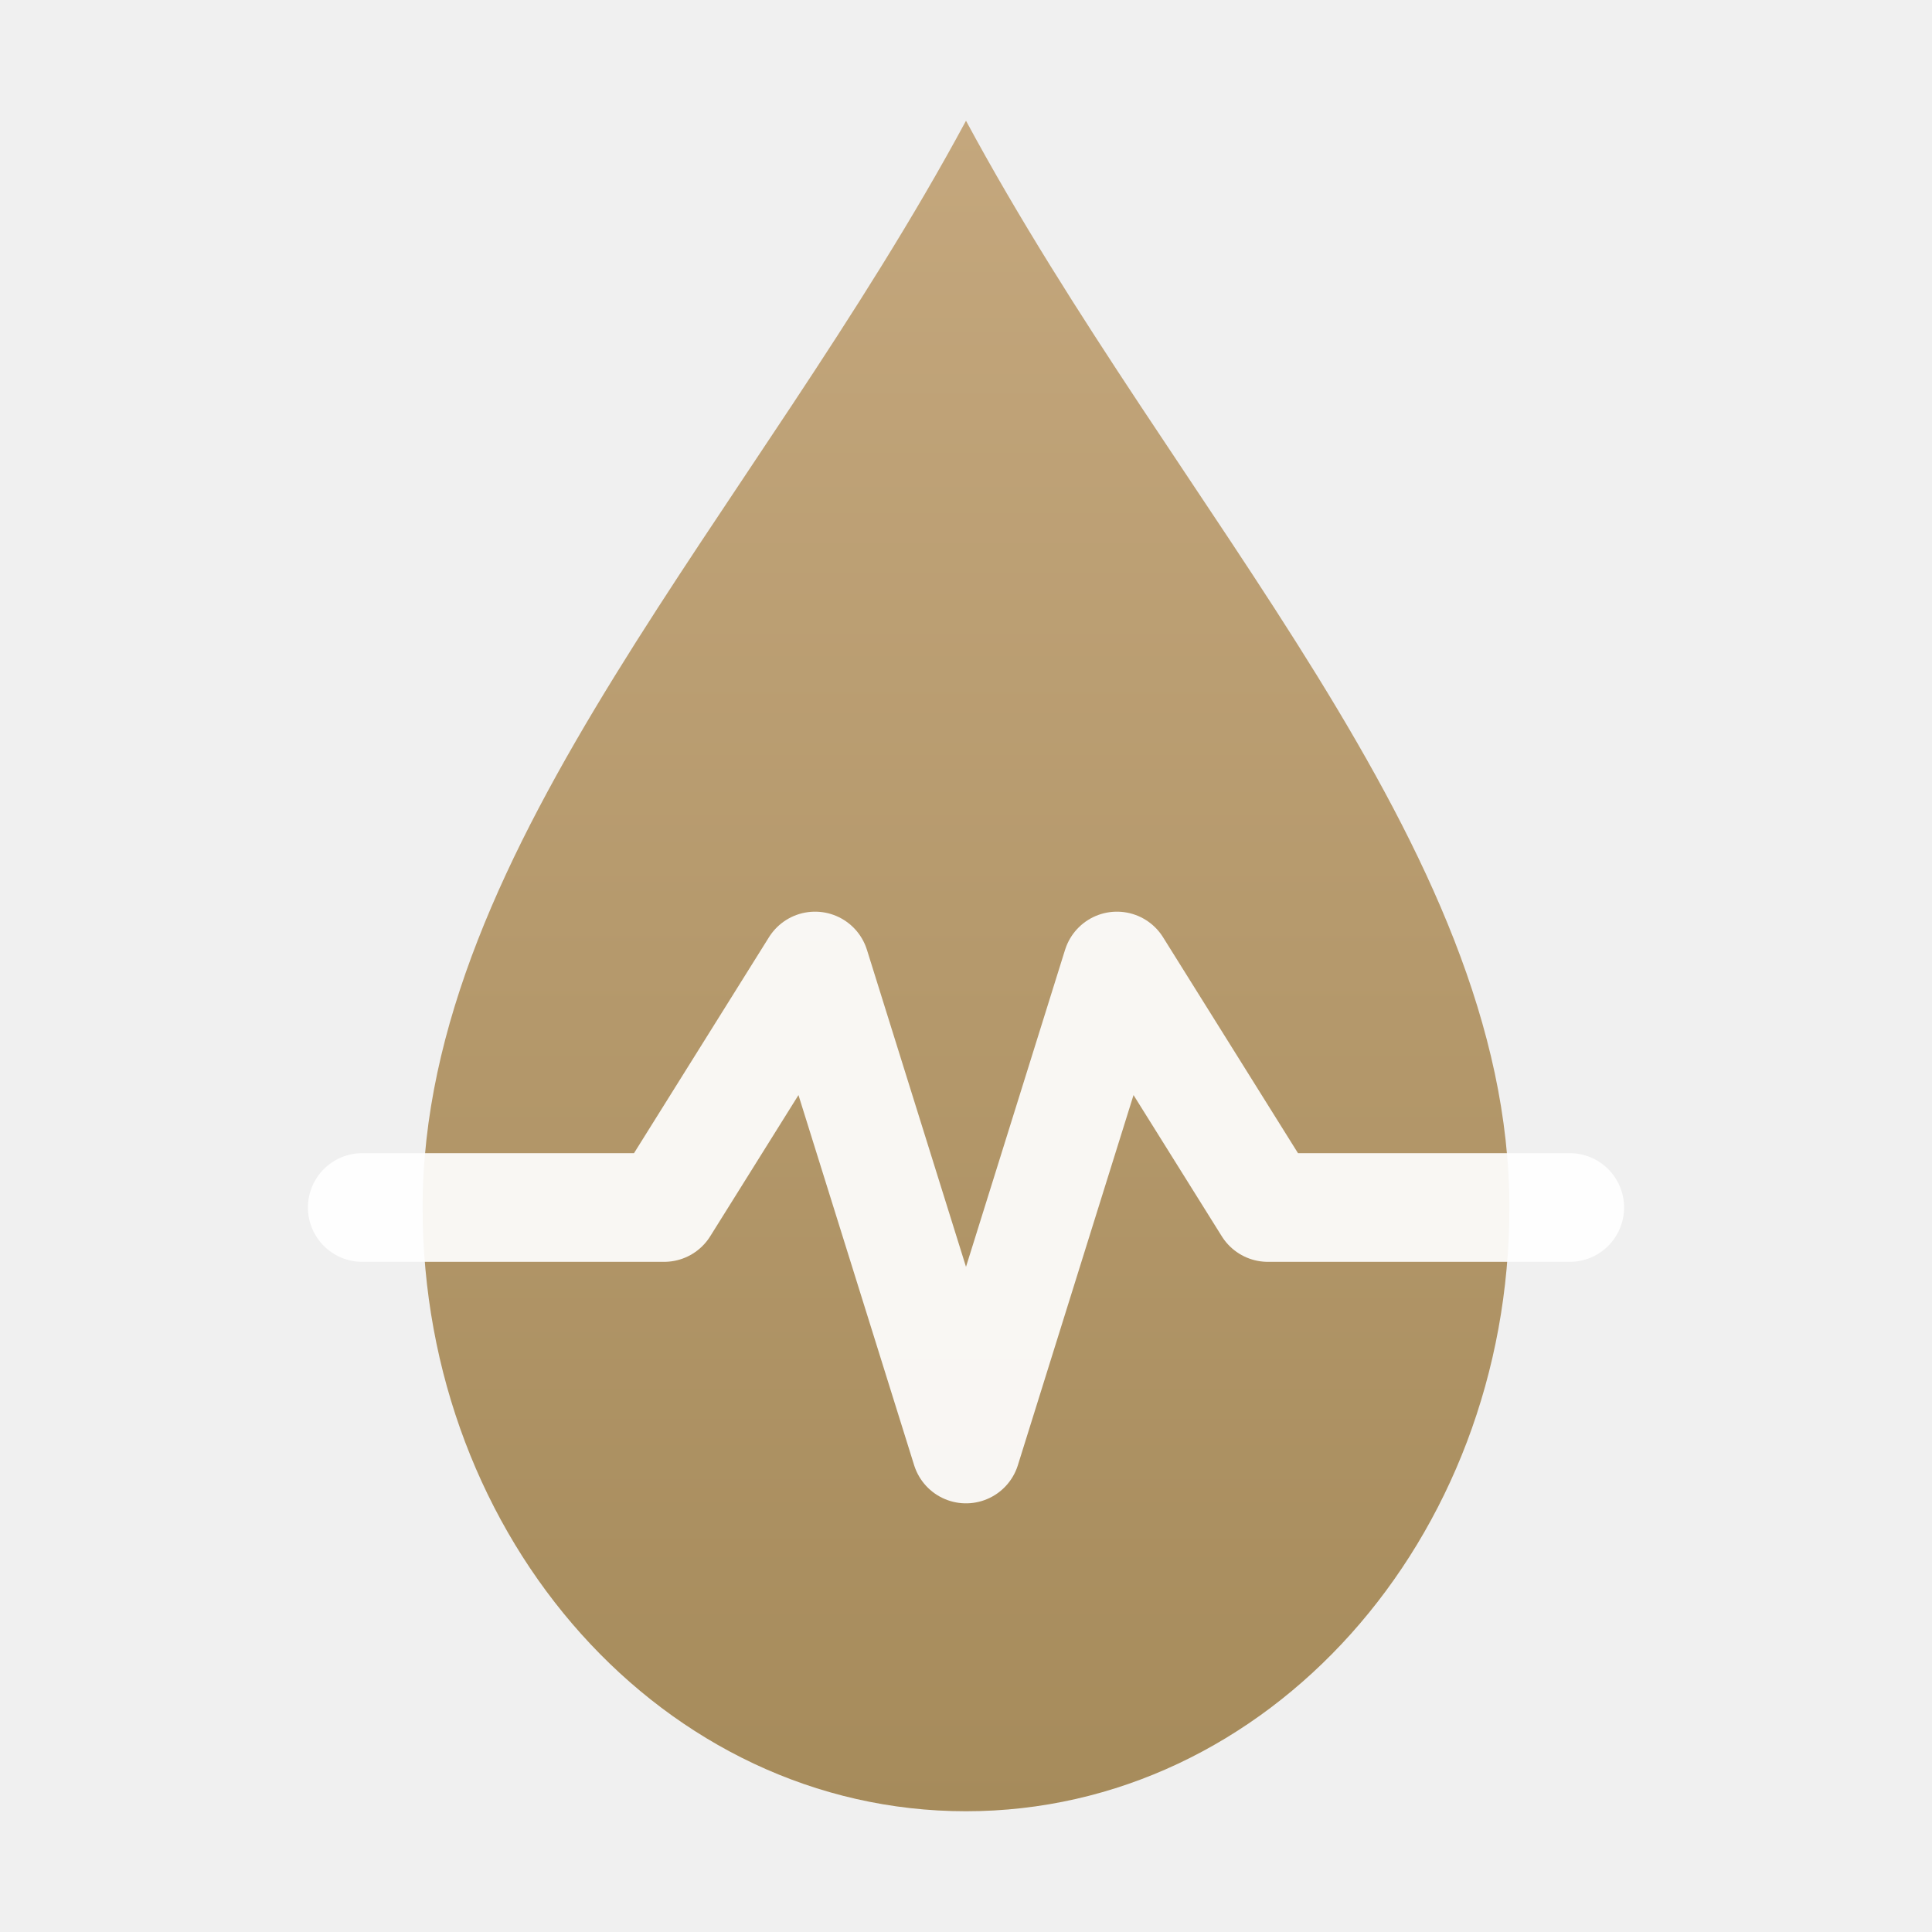
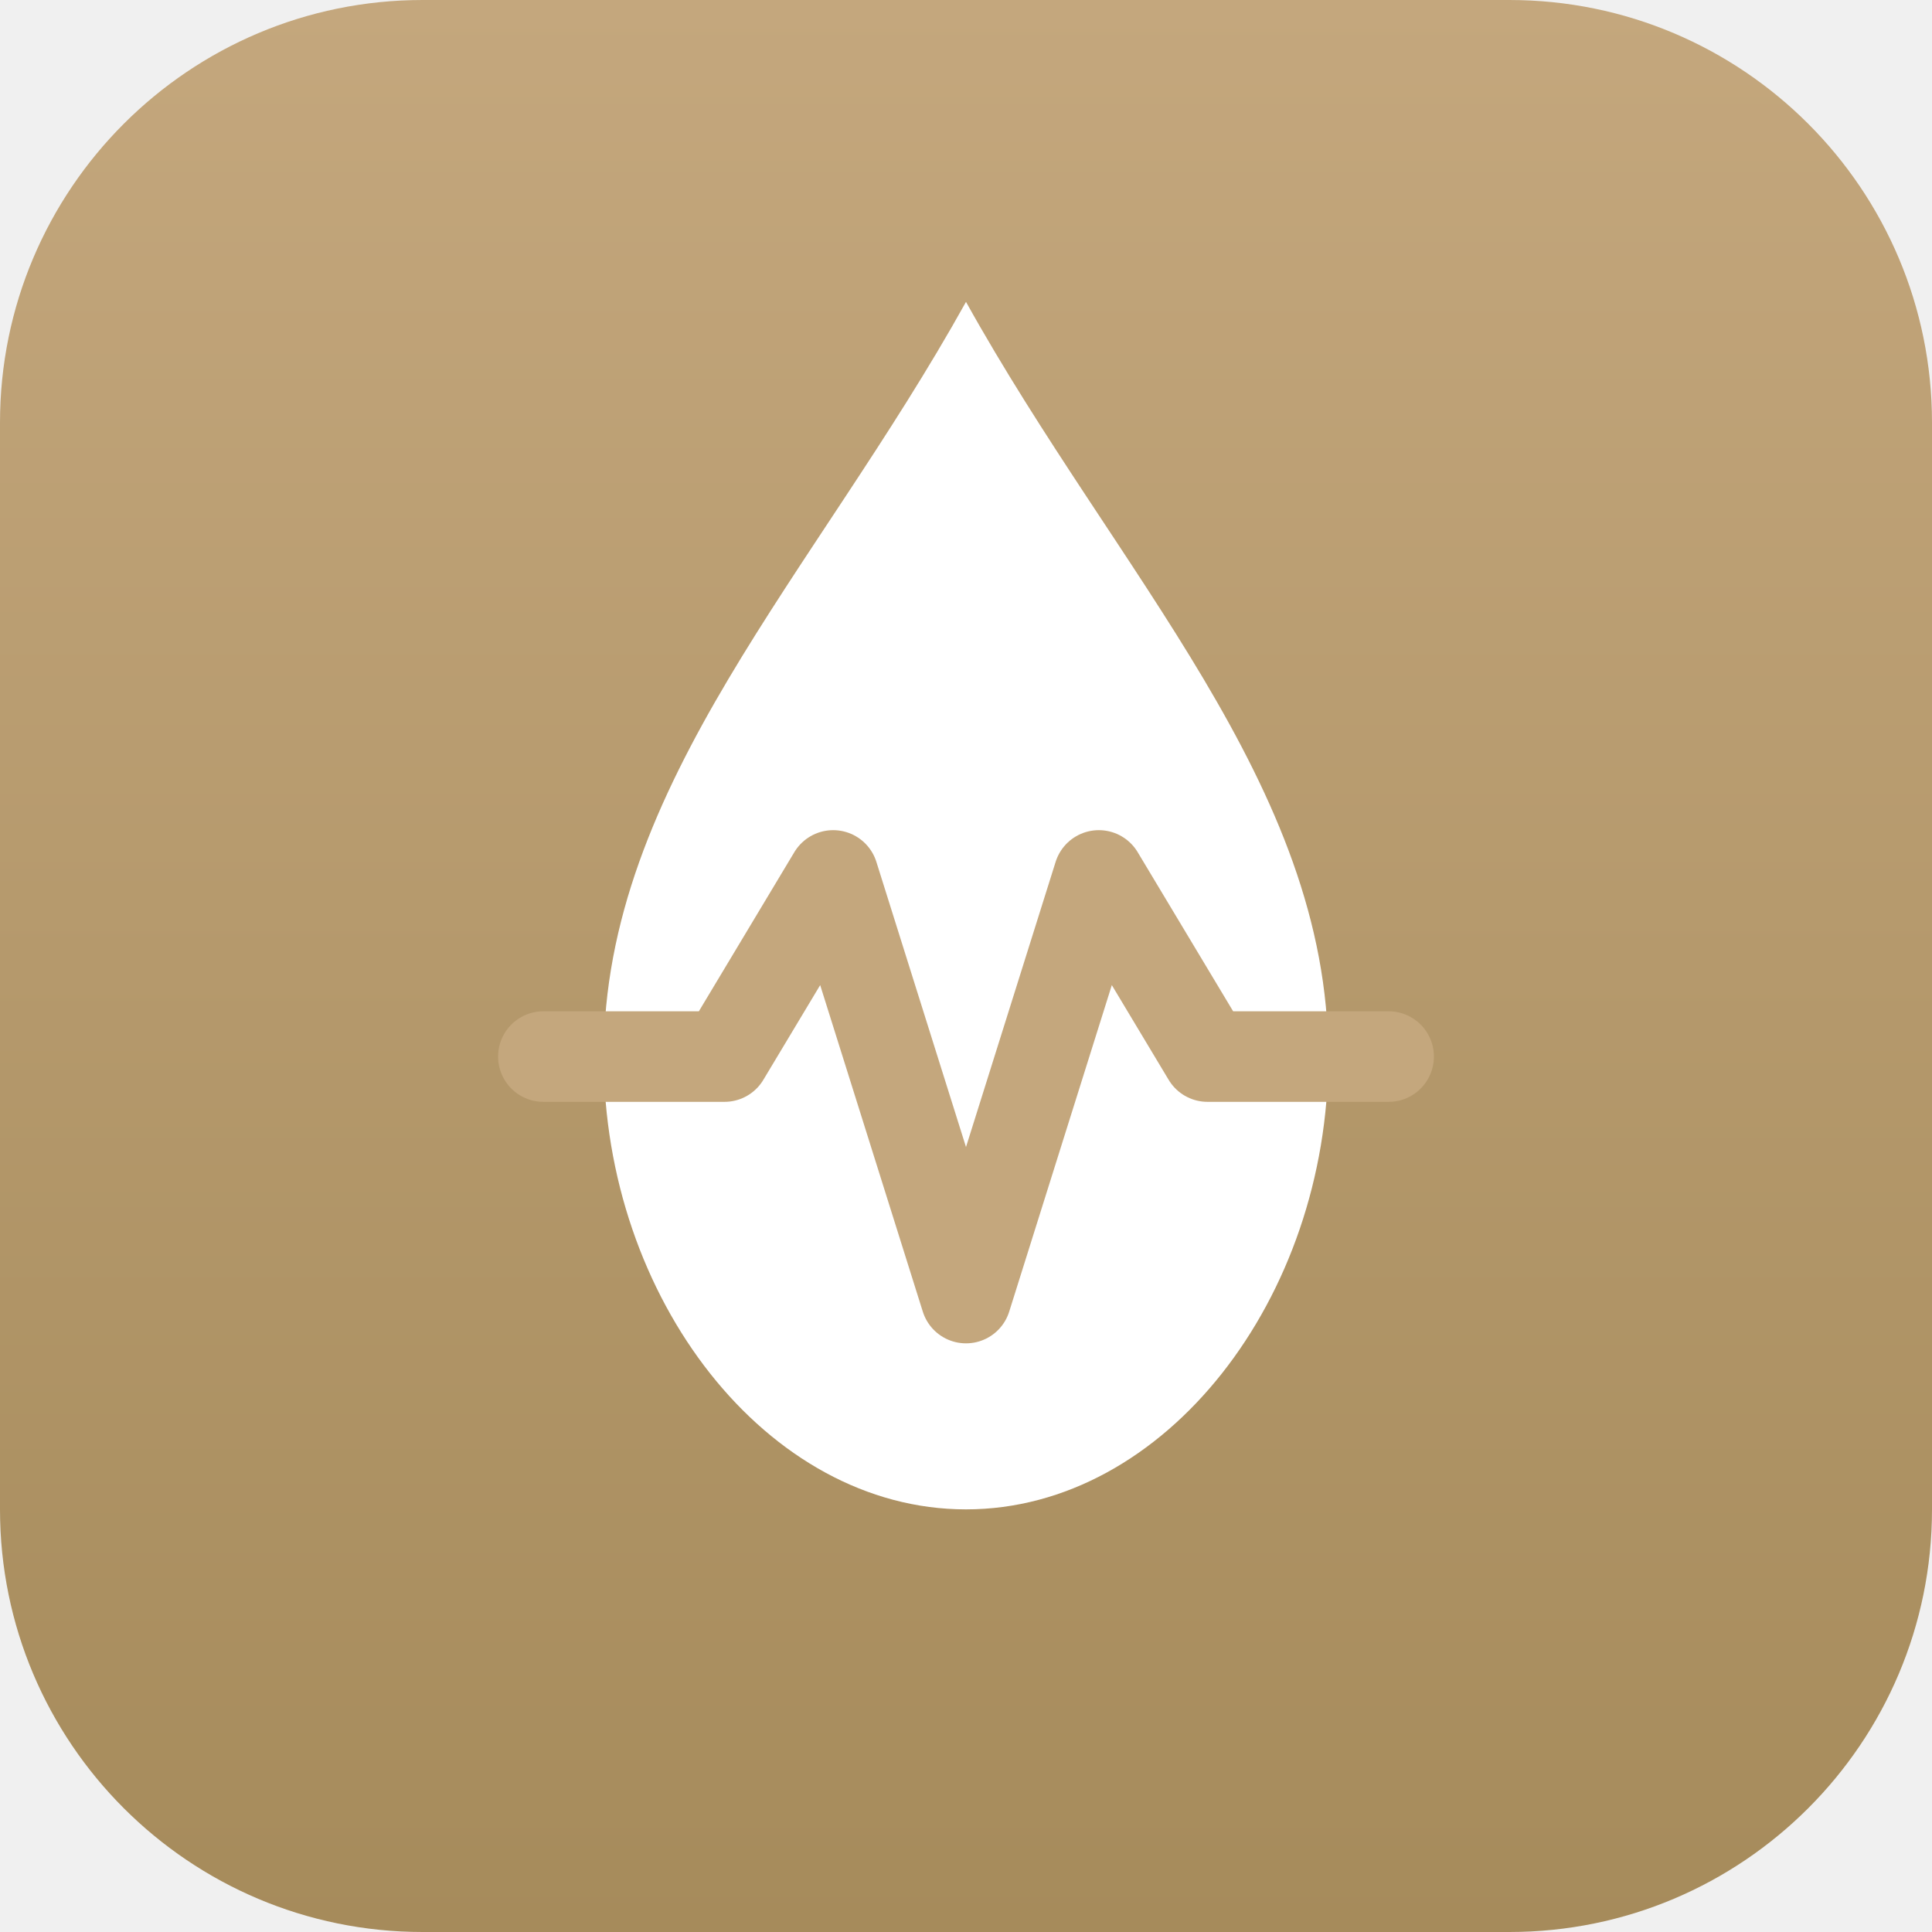
<svg xmlns="http://www.w3.org/2000/svg" viewBox="0 0 32 32" fill="none">
  <defs>
-     <linearGradient id="g" x1="16" y1="30" x2="16" y2="2" gradientUnits="userSpaceOnUse">
+     <linearGradient id="bg" x1="16" y1="32" x2="16" y2="0" gradientUnits="userSpaceOnUse">
      <stop stop-color="#A68B5B" />
      <stop offset="1" stop-color="#C4A77D" />
    </linearGradient>
  </defs>
-   <path d="M16 2C12.5 8.5 7 14 7 20C7 25.5 11 30 16 30C21 30 25 25.5 25 20C25 14 19.5 8.5 16 2Z" fill="url(#g)" />
-   <path d="M6 20L11 20L13.5 16L16 24L18.5 16L21 20L26 20" stroke="white" stroke-width="1.8" stroke-linecap="round" stroke-linejoin="round" opacity="0.92" />
+   <rect width="32" height="32" rx="7" fill="url(#bg)" />
+   <path d="M16 5C13.5 9.5 10 13 10 17.5C10 21.5 12.7 25 16 25C19.3 25 22 21.5 22 17.5C22 13 18.5 9.5 16 5Z" fill="white" />
+   <path d="M9 17.5L12 17.5L13.8 14.5L16 21.5L18.2 14.5L20 17.5L23 17.5" stroke="#C4A77D" stroke-width="1.5" stroke-linecap="round" stroke-linejoin="round" />
</svg>
